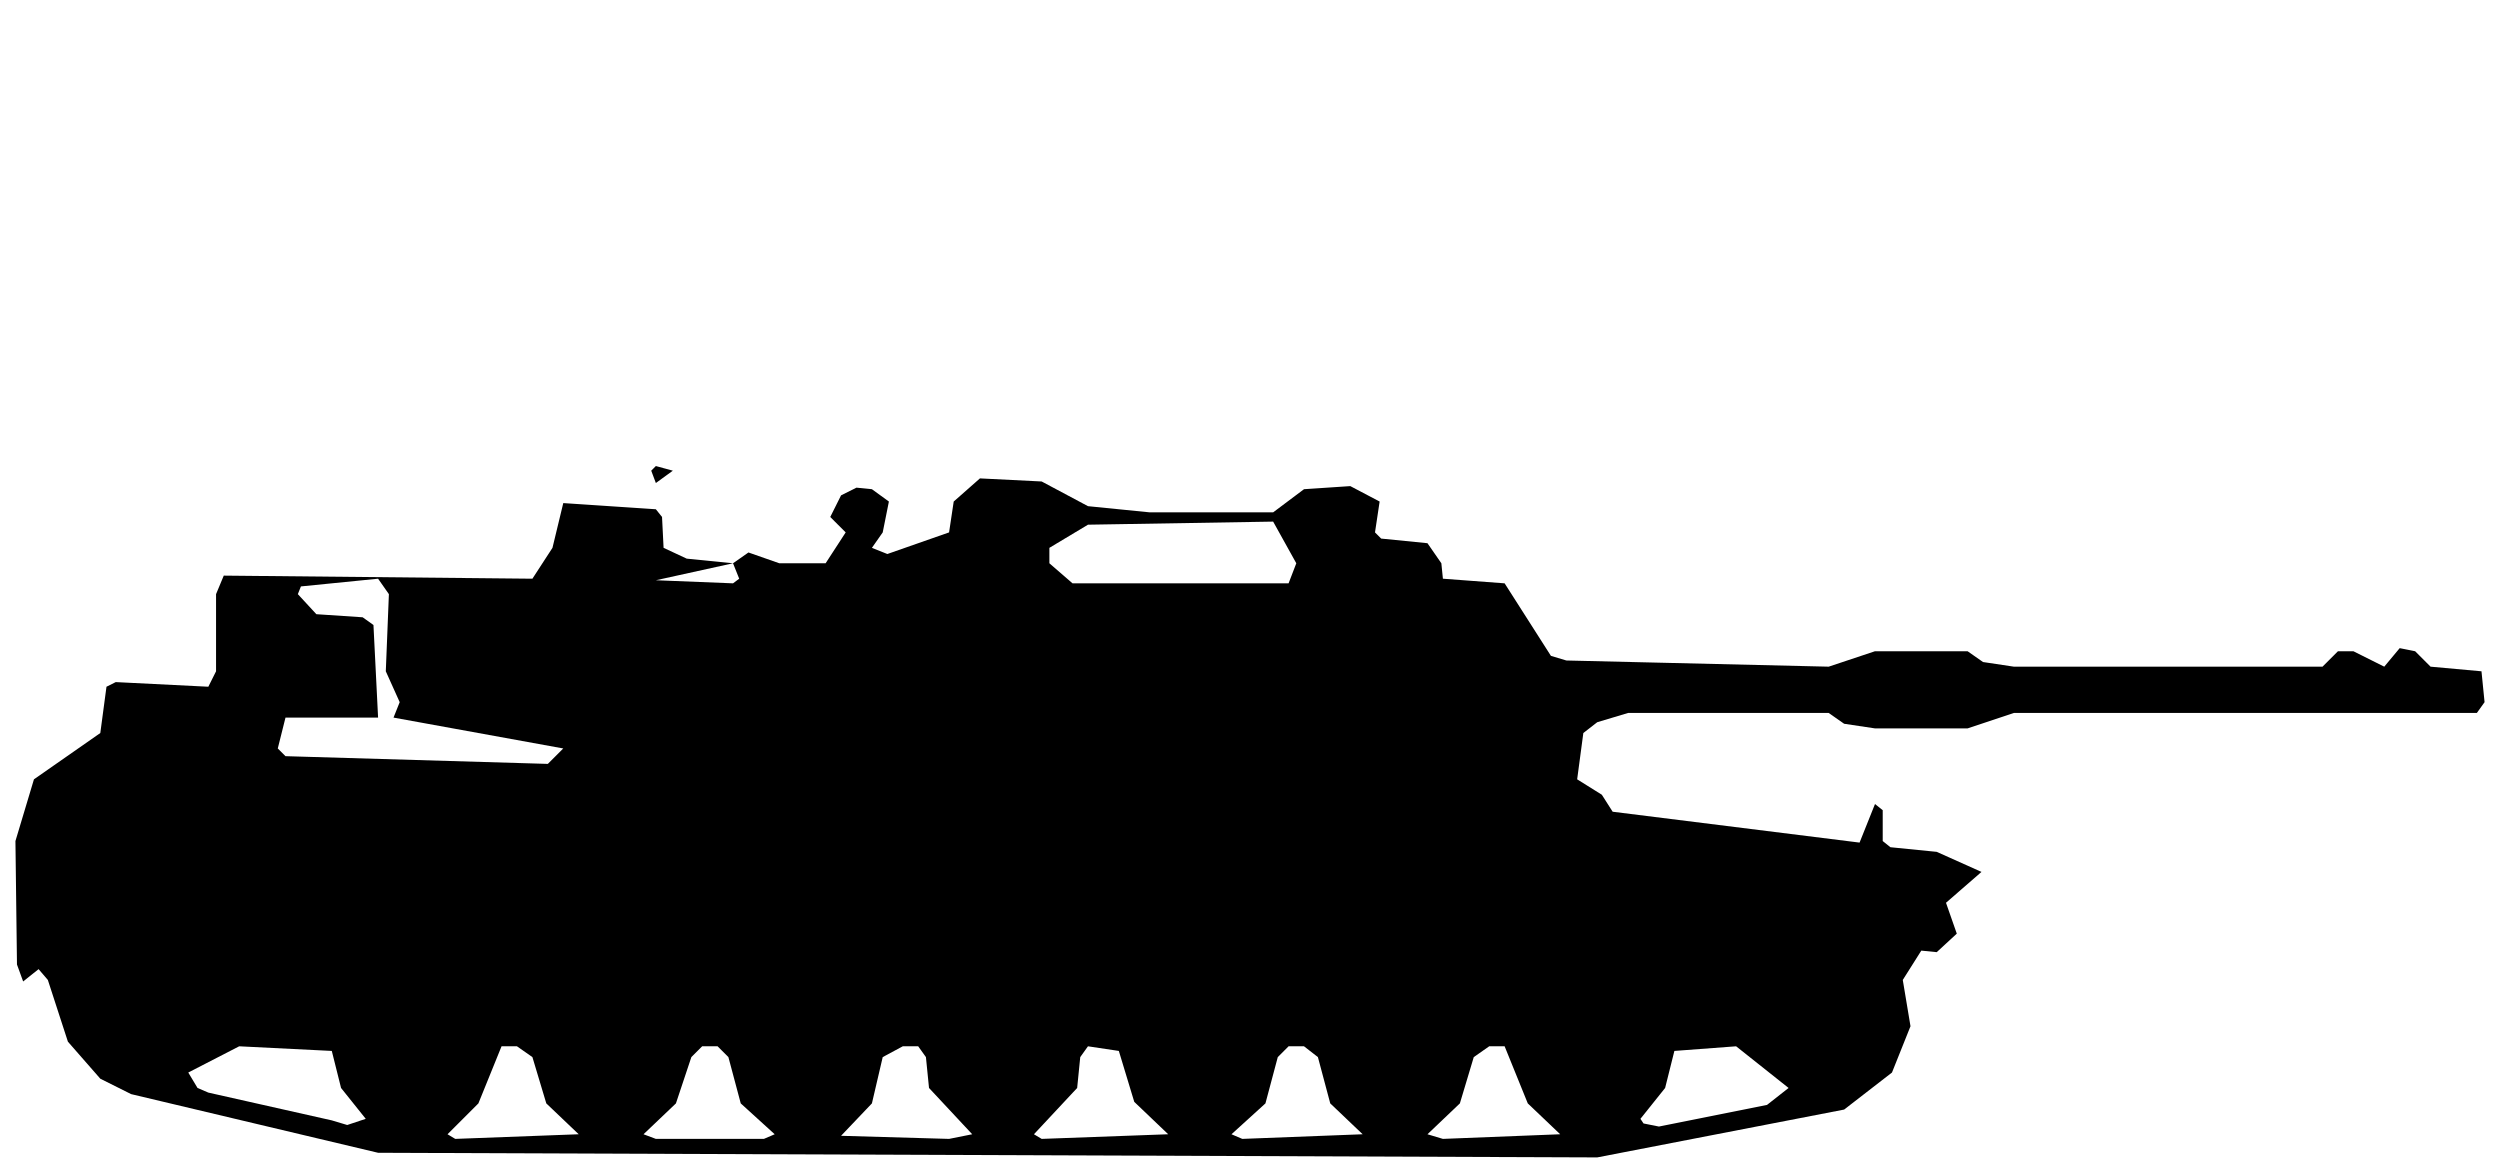
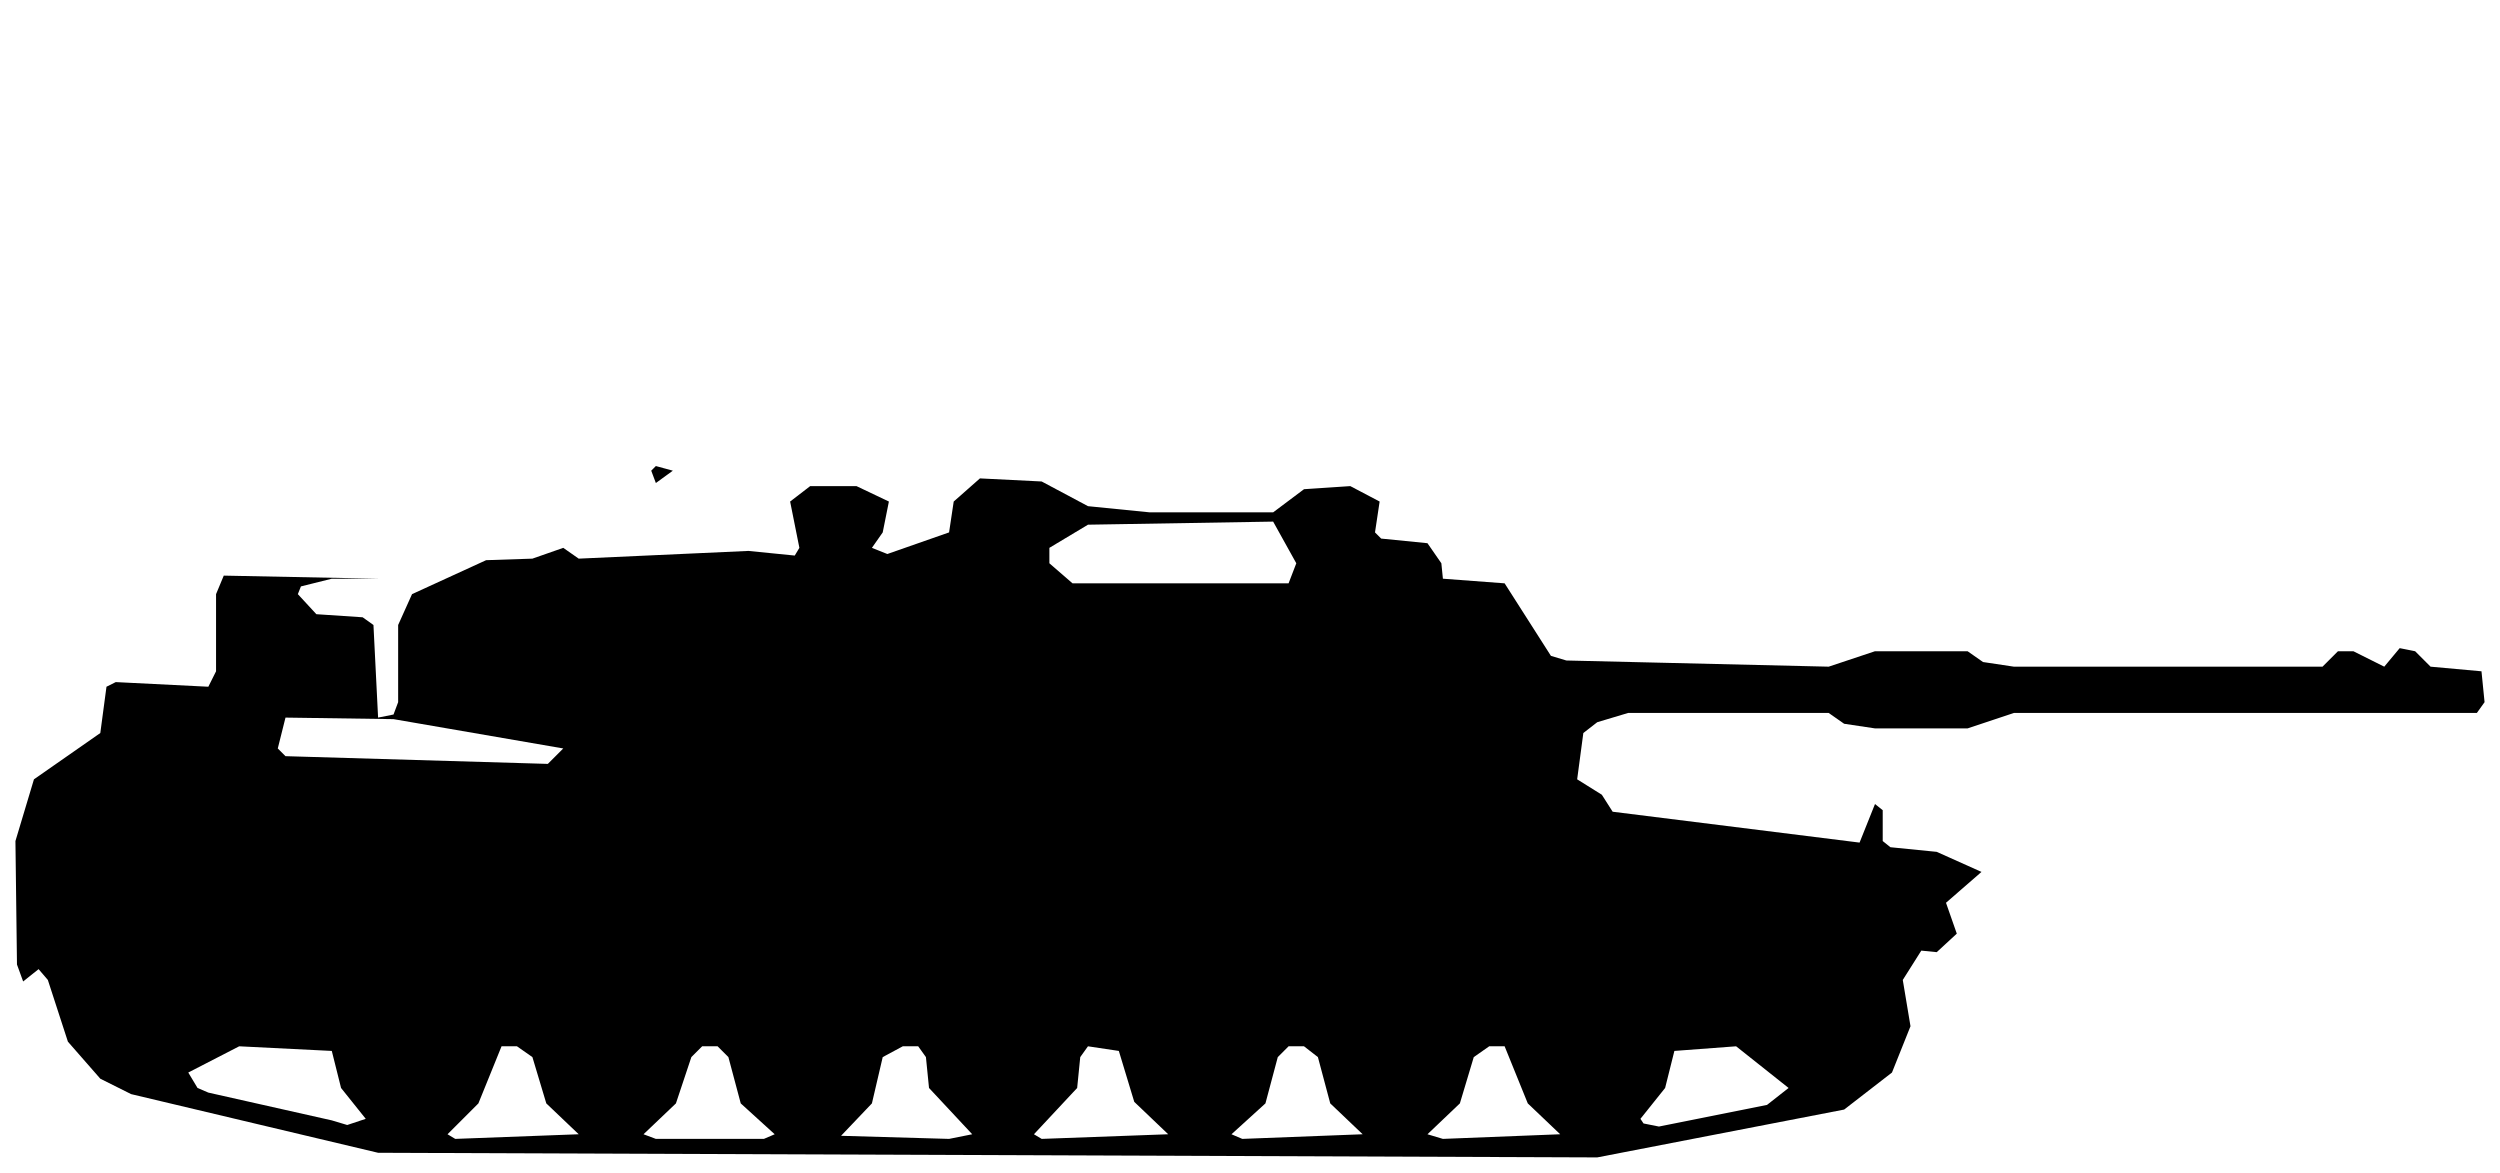
<svg xmlns="http://www.w3.org/2000/svg" viewBox="0 0 162 76" width="162" height="76" fill="currentColor" fill-rule="evenodd">
-   <path d="M24.5 74.7L103.5 75L119.5 71.9L122.6 69.5L123.8 66.5L123.3 63.5L124.5 61.6L125.5 61.7L126.8 60.5L126.1 58.5L128.4 56.5L125.5 55.2L122.5 54.9L122 54.5L122 52.5L121.5 52.1L120.5 54.6L104.5 52.6L103.8 51.5L102.2 50.5L102.6 47.5L103.5 46.8L105.5 46.2L118.5 46.2L119.5 46.9L121.5 47.2L127.5 47.2L130.5 46.2L160.5 46.2L161 45.5L160.8 43.5L157.5 43.2L156.5 42.2L155.5 42L154.5 43.2L152.5 42.2L151.5 42.2L150.5 43.2L130.5 43.2L128.5 42.9L127.5 42.2L121.5 42.2L118.5 43.2L101.5 42.8L100.5 42.5L97.5 37.8L93.5 37.5L93.4 36.5L92.5 35.2L89.5 34.9L89.1 34.5L89.4 32.5L87.5 31.5L84.5 31.7L82.5 33.2L74.5 33.2L70.5 32.8L67.5 31.2L63.5 31L61.8 32.5L61.5 34.5L57.5 35.9L56.5 35.5L57.2 34.5L57.6 32.5L56.5 31.7L55.5 31.6L54.5 32.1L53.8 33.5L54.8 34.5L53.5 36.5L50.5 36.5L48.5 35.8L47.5 36.5L44.5 36.2L43 35.5L42.9 33.5L42.5 33L36.5 32.6L35.8 35.5L34.5 37.5L14.5 37.3L14 38.5L14 43.5L13.5 44.5L7.5 44.2L6.9 44.5L6.5 47.5L2.2 50.5L1 54.5L1.1 62.5L1.5 63.6L2.5 62.8L3.1 63.5L4.4 67.5L6.5 69.9L8.5 70.9ZM29.5 73.8L29 73.5L31 71.5L32.5 67.8L33.5 67.8L34.5 68.5L35.4 71.5L37.5 73.5ZM42.5 73.8L41.7 73.5L43.8 71.5L44.8 68.5L45.5 67.8L46.5 67.8L47.2 68.5L48 71.5L50.2 73.5L49.5 73.8ZM54.5 73.6L56.5 71.5L57.2 68.5L58.5 67.8L59.5 67.8L60 68.5L60.2 70.5L63 73.5L61.5 73.8ZM67.5 73.8L67 73.5L69.8 70.5L70 68.5L70.5 67.8L72.5 68.1L73.5 71.4L75.7 73.5ZM80.5 73.8L79.8 73.5L82 71.5L82.8 68.5L83.5 67.8L84.5 67.8L85.4 68.5L86.2 71.5L88.3 73.5ZM93.5 73.8L92.5 73.5L94.6 71.5L95.5 68.5L96.5 67.8L97.5 67.8L99 71.5L101.1 73.5ZM21.5 72.6L13.5 70.8L12.8 70.5L12.2 69.5L15.5 67.8L21.5 68.1L22.1 70.5L23.7 72.5L22.5 72.9ZM106.5 72.8L106.3 72.5L107.9 70.5L108.5 68.1L112.5 67.8L115.9 70.5L114.5 71.6L107.5 73ZM18.5 49L18 48.5L18.5 46.5L25.5 46.5L36.5 48.5L35.5 49.5ZM24.5 46.5L24.2 40.5L23.5 40L20.5 39.8L19.3 38.5L19.5 38L24.5 37.5L25.2 38.5L25 43.5L25.9 45.5L25.5 46.5ZM42.5 37.6L47.5 36.5L47.9 37.5L47.5 37.8ZM69.5 37.8L68 36.5L68 35.5L70.5 34L82.5 33.8L84 36.5L83.5 37.8ZM42.5 31.3L43.6 30.5L42.5 30.2L42.2 30.5Z" />
+   <path d="M24.5 74.7L103.5 75L119.5 71.9L122.6 69.5L123.8 66.5L123.3 63.5L124.5 61.6L125.5 61.7L126.8 60.5L126.1 58.5L128.4 56.5L125.5 55.2L122.5 54.9L122 54.5L122 52.5L121.5 52.1L120.5 54.6L104.5 52.6L103.8 51.5L102.2 50.5L102.6 47.5L103.5 46.8L105.5 46.2L118.5 46.2L119.5 46.9L121.5 47.2L127.5 47.2L130.5 46.2L160.5 46.2L161 45.5L160.8 43.5L157.5 43.2L156.5 42.2L155.5 42L154.5 43.2L152.5 42.2L151.5 42.2L150.5 43.2L130.5 43.2L128.5 42.9L127.5 42.2L121.5 42.2L118.5 43.2L101.5 42.8L100.5 42.5L97.5 37.8L93.5 37.5L93.4 36.5L92.5 35.2L89.5 34.9L89.1 34.5L89.4 32.5L87.5 31.5L84.5 31.7L82.5 33.2L74.5 33.2L70.5 32.8L67.5 31.2L63.5 31L61.8 32.5L61.5 34.5L57.5 35.9L56.5 35.5L57.2 34.5L57.6 32.5L55.5 31.5L52.5 31.5L51.2 32.5L51.8 35.5L51.5 36L48.5 35.7L37.5 36.2L36.5 35.5L34.5 36.2L31.5 36.3L26.7 38.5L25.8 40.5L25.8 45.5L25.5 46.3L24.5 46.5L24.2 40.5L23.5 40L20.5 39.8L19.3 38.5L19.5 38L21.5 37.5L24.5 37.5L14.5 37.3L14 38.5L14 43.5L13.5 44.5L7.5 44.2L6.9 44.5L6.5 47.5L2.2 50.5L1 54.5L1.1 62.5L1.5 63.6L2.5 62.8L3.1 63.5L4.4 67.5L6.5 69.9L8.5 70.9ZM29.5 73.8L29 73.5L31 71.5L32.5 67.8L33.5 67.8L34.5 68.5L35.4 71.5L37.5 73.5ZM42.5 73.8L41.7 73.5L43.8 71.5L44.8 68.5L45.5 67.8L46.5 67.8L47.2 68.5L48 71.5L50.2 73.5L49.5 73.8ZM54.5 73.6L56.5 71.5L57.2 68.5L58.5 67.8L59.5 67.8L60 68.5L60.2 70.5L63 73.5L61.5 73.8ZM67.5 73.8L67 73.5L69.8 70.5L70 68.5L70.5 67.8L72.5 68.1L73.5 71.4L75.7 73.5ZM80.5 73.8L79.8 73.5L82 71.5L82.8 68.5L83.5 67.8L84.5 67.8L85.4 68.5L86.2 71.5L88.3 73.5ZM93.5 73.8L92.5 73.5L94.6 71.5L95.5 68.5L96.5 67.8L97.5 67.8L99 71.5L101.1 73.5ZM21.5 72.6L13.5 70.8L12.8 70.5L12.2 69.5L15.5 67.8L21.5 68.1L22.1 70.5L23.7 72.5L22.5 72.9ZM106.5 72.8L106.3 72.5L107.9 70.5L108.5 68.1L112.5 67.8L115.9 70.5L114.5 71.6L107.5 73ZM18.5 49L18 48.5L18.5 46.5L25.5 46.6L36.5 48.5L35.5 49.5ZM69.5 37.8L68 36.5L68 35.5L70.5 34L82.5 33.8L84 36.5L83.5 37.8ZM42.5 31.3L43.6 30.5L42.5 30.2L42.2 30.5Z" />
</svg>
